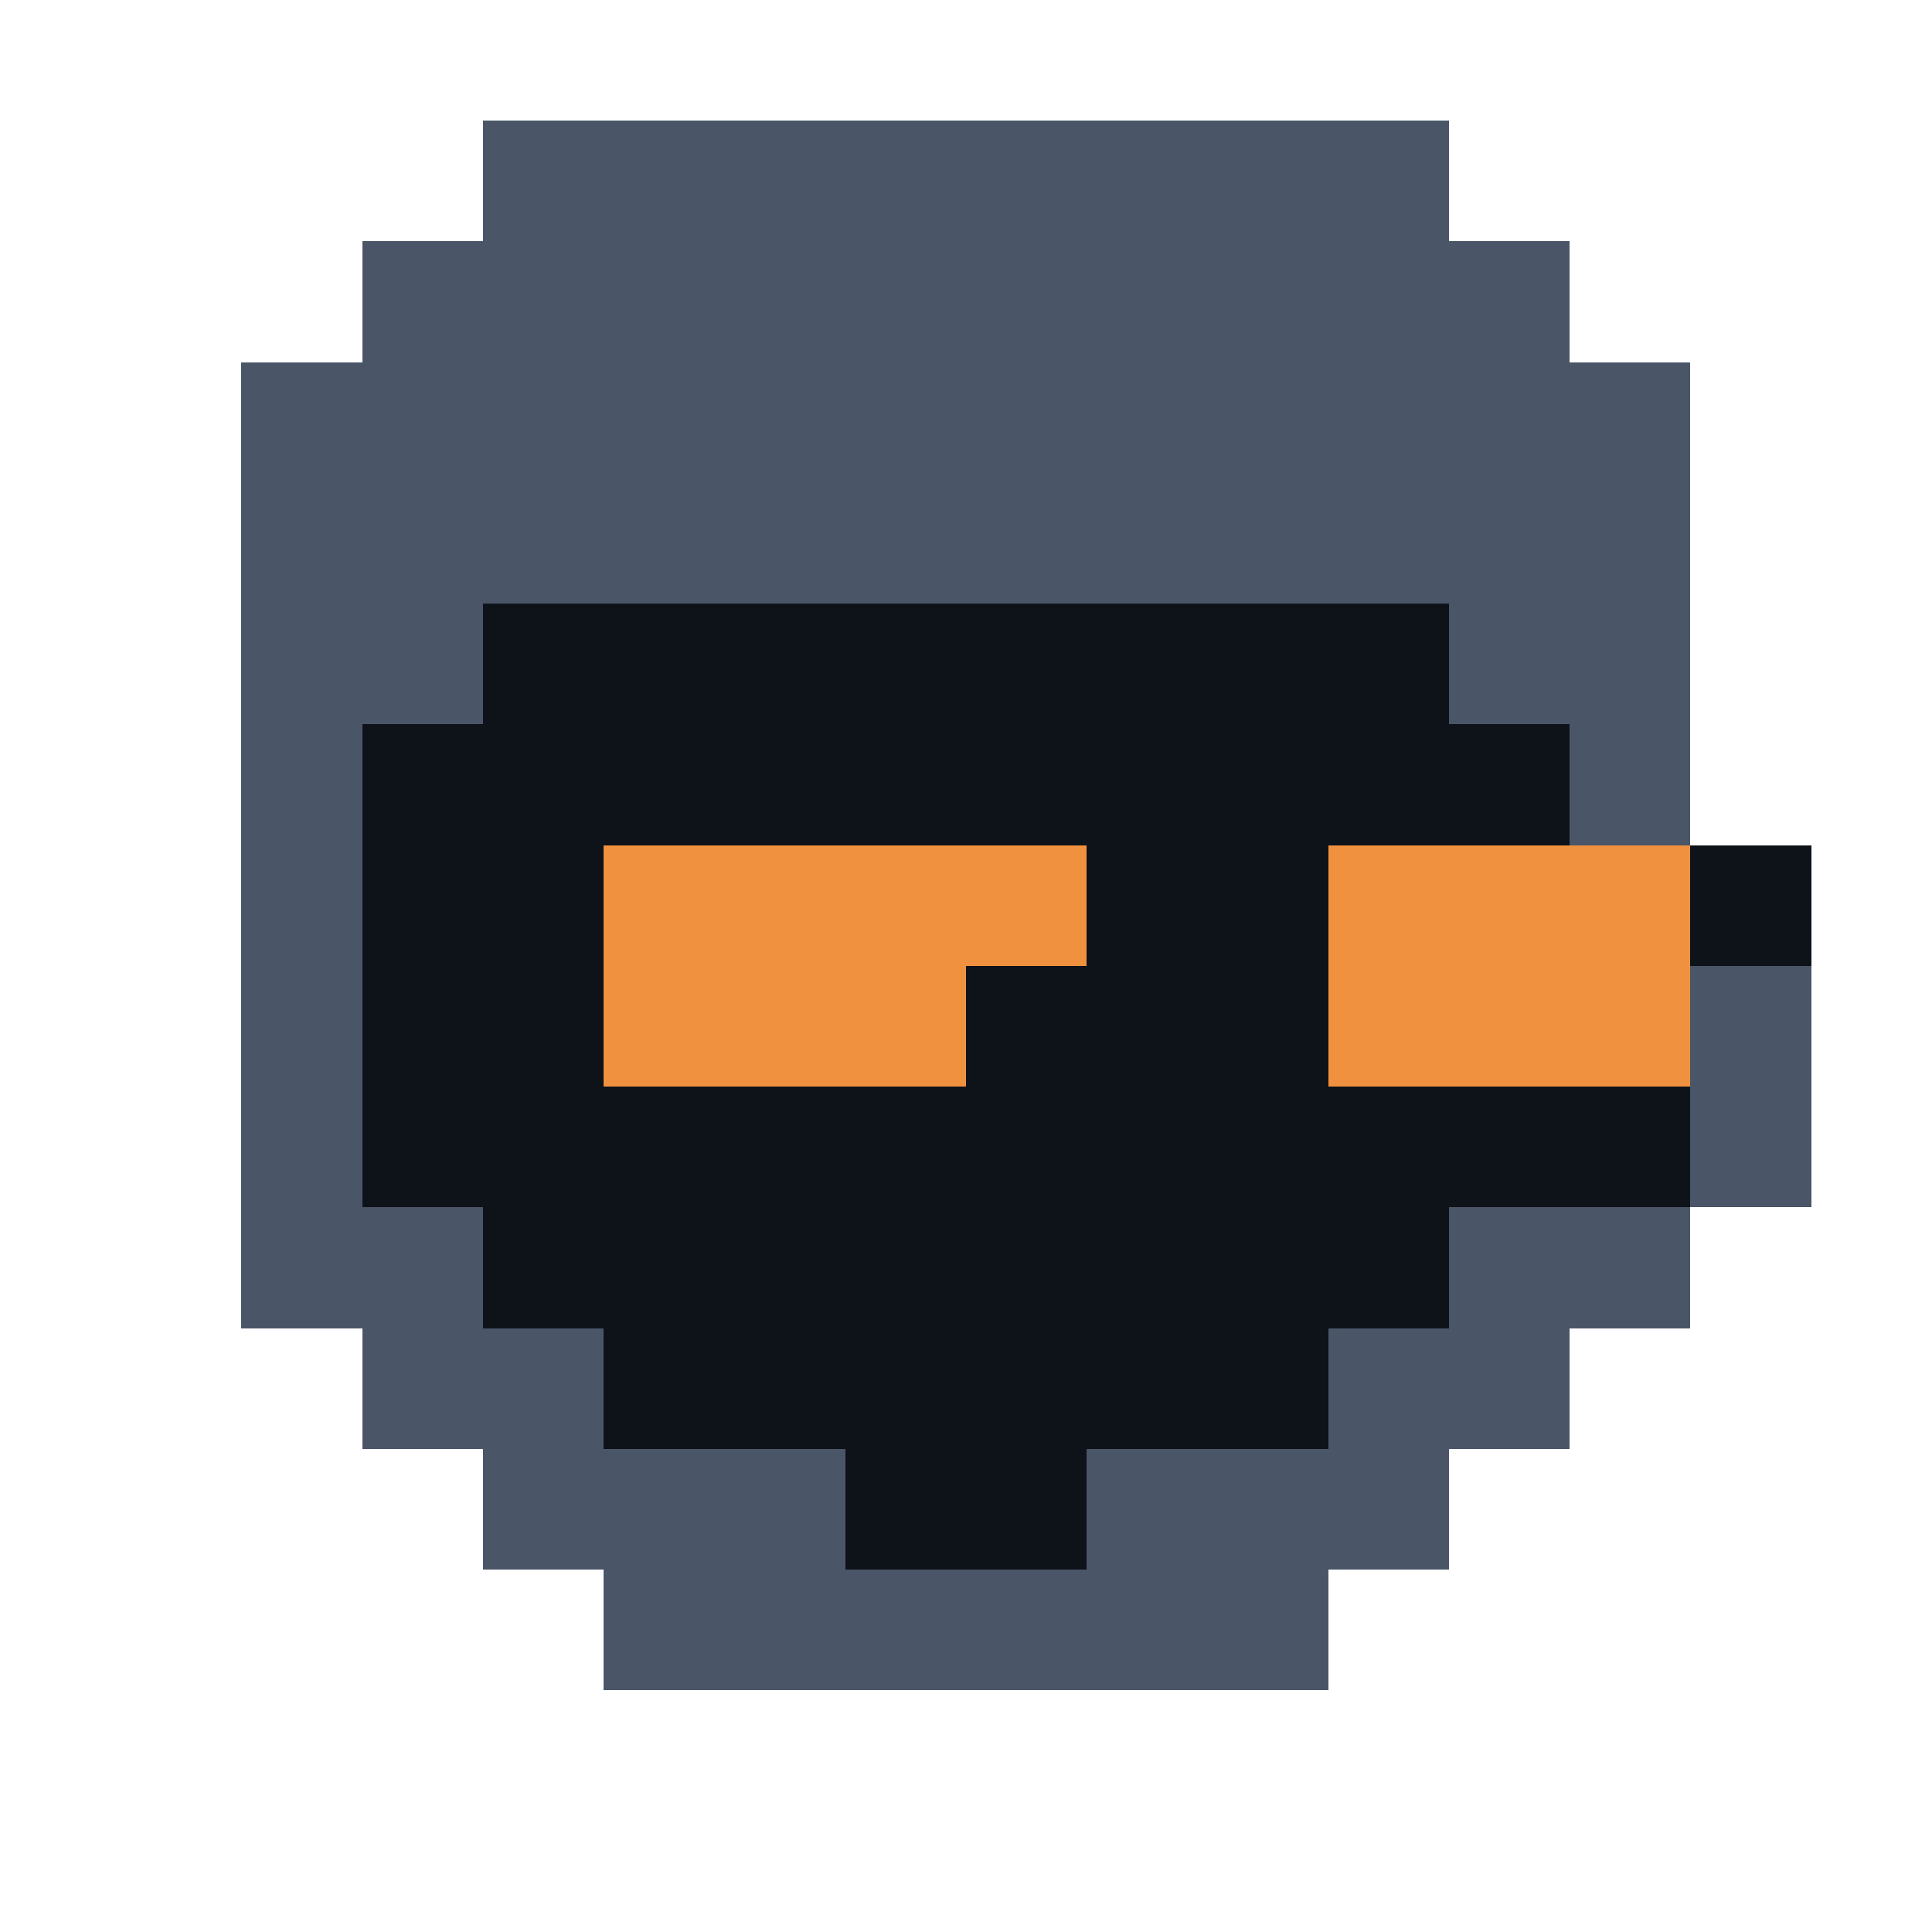
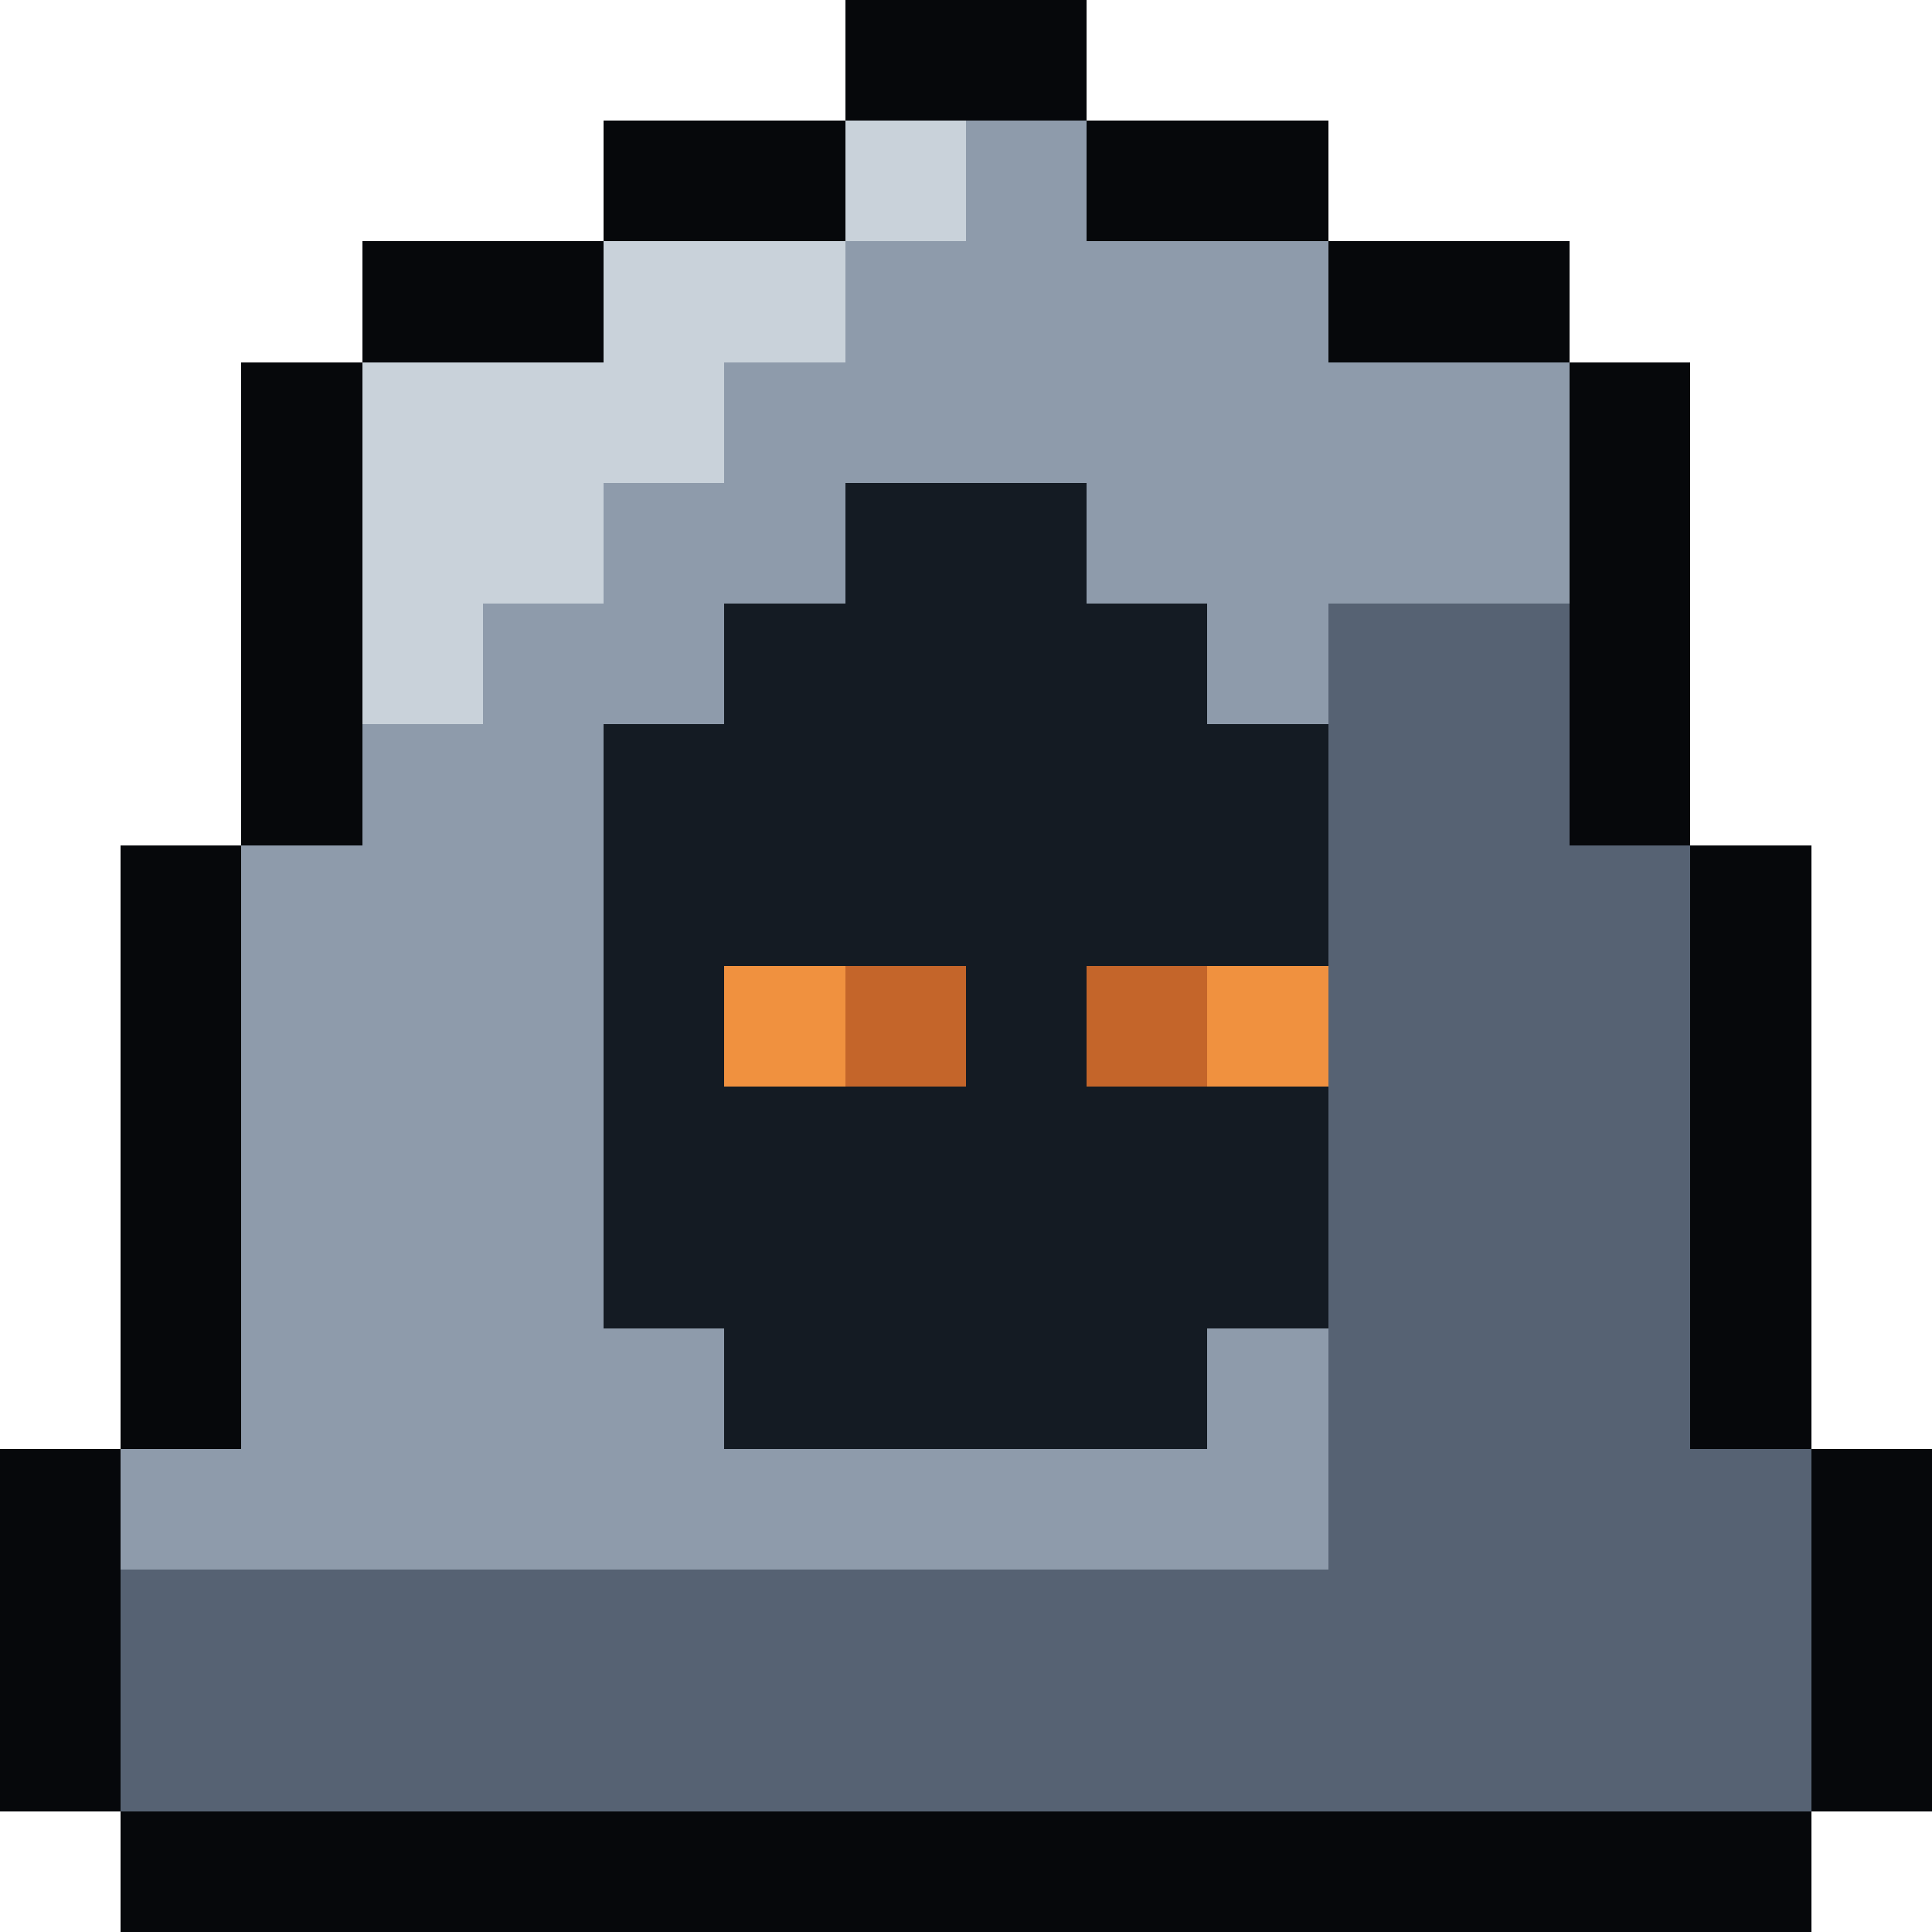
<svg xmlns="http://www.w3.org/2000/svg" viewBox="0 0 16 16" shape-rendering="crispEdges">
-   <rect x="4" y="1" width="8" height="1" fill="#4a5668" />
-   <rect x="3" y="2" width="10" height="1" fill="#4a5668" />
-   <rect x="2" y="3" width="12" height="1" fill="#4a5668" />
-   <rect x="2" y="4" width="12" height="1" fill="#4a5668" />
-   <rect x="2" y="5" width="2" height="1" fill="#4a5668" />
-   <rect x="4" y="5" width="8" height="1" fill="#0e1319" />
-   <rect x="12" y="5" width="2" height="1" fill="#4a5668" />
-   <rect x="2" y="6" width="1" height="1" fill="#4a5668" />
-   <rect x="3" y="6" width="10" height="1" fill="#0e1319" />
-   <rect x="13" y="6" width="1" height="1" fill="#4a5668" />
-   <rect x="2" y="7" width="1" height="1" fill="#4a5668" />
-   <rect x="3" y="7" width="2" height="1" fill="#0e1319" />
-   <rect x="5" y="7" width="4" height="1" fill="#f0913f" />
-   <rect x="9" y="7" width="2" height="1" fill="#0e1319" />
-   <rect x="11" y="7" width="3" height="1" fill="#f0913f" />
-   <rect x="14" y="7" width="1" height="1" fill="#0e1319" />
-   <rect x="2" y="8" width="1" height="1" fill="#4a5668" />
-   <rect x="3" y="8" width="2" height="1" fill="#0e1319" />
-   <rect x="5" y="8" width="3" height="1" fill="#f0913f" />
-   <rect x="8" y="8" width="3" height="1" fill="#0e1319" />
-   <rect x="11" y="8" width="3" height="1" fill="#f0913f" />
-   <rect x="14" y="8" width="1" height="1" fill="#4a5668" />
-   <rect x="2" y="9" width="1" height="1" fill="#4a5668" />
-   <rect x="3" y="9" width="11" height="1" fill="#0e1319" />
-   <rect x="14" y="9" width="1" height="1" fill="#4a5668" />
-   <rect x="2" y="10" width="2" height="1" fill="#4a5668" />
-   <rect x="4" y="10" width="8" height="1" fill="#0e1319" />
-   <rect x="12" y="10" width="2" height="1" fill="#4a5668" />
-   <rect x="3" y="11" width="2" height="1" fill="#4a5668" />
-   <rect x="5" y="11" width="6" height="1" fill="#0e1319" />
-   <rect x="11" y="11" width="2" height="1" fill="#4a5668" />
-   <rect x="4" y="12" width="3" height="1" fill="#4a5668" />
-   <rect x="7" y="12" width="2" height="1" fill="#0e1319" />
-   <rect x="9" y="12" width="3" height="1" fill="#4a5668" />
-   <rect x="5" y="13" width="6" height="1" fill="#4a5668" />
+   <rect x="7" y="0" width="2" height="1" fill="#06080b" />
+   <rect x="5" y="1" width="2" height="1" fill="#06080b" />
+   <rect x="7" y="1" width="1" height="1" fill="#c9d2da" />
+   <rect x="8" y="1" width="1" height="1" fill="#8e9bab" />
+   <rect x="9" y="1" width="2" height="1" fill="#06080b" />
+   <rect x="3" y="2" width="2" height="1" fill="#06080b" />
+   <rect x="5" y="2" width="2" height="1" fill="#c9d2da" />
+   <rect x="7" y="2" width="4" height="1" fill="#8e9bab" />
+   <rect x="11" y="2" width="2" height="1" fill="#06080b" />
+   <rect x="2" y="3" width="1" height="1" fill="#06080b" />
+   <rect x="3" y="3" width="3" height="1" fill="#c9d2da" />
+   <rect x="6" y="3" width="7" height="1" fill="#8e9bab" />
+   <rect x="13" y="3" width="1" height="1" fill="#06080b" />
+   <rect x="2" y="4" width="1" height="1" fill="#06080b" />
+   <rect x="3" y="4" width="2" height="1" fill="#c9d2da" />
+   <rect x="5" y="4" width="2" height="1" fill="#8e9bab" />
+   <rect x="7" y="4" width="2" height="1" fill="#141b23" />
+   <rect x="9" y="4" width="4" height="1" fill="#8e9bab" />
+   <rect x="13" y="4" width="1" height="1" fill="#06080b" />
+   <rect x="2" y="5" width="1" height="1" fill="#06080b" />
+   <rect x="3" y="5" width="1" height="1" fill="#c9d2da" />
+   <rect x="4" y="5" width="2" height="1" fill="#8e9bab" />
+   <rect x="6" y="5" width="4" height="1" fill="#141b23" />
+   <rect x="10" y="5" width="1" height="1" fill="#8e9bab" />
+   <rect x="11" y="5" width="2" height="1" fill="#566273" />
+   <rect x="13" y="5" width="1" height="1" fill="#06080b" />
+   <rect x="2" y="6" width="1" height="1" fill="#06080b" />
+   <rect x="3" y="6" width="2" height="1" fill="#8e9bab" />
+   <rect x="5" y="6" width="6" height="1" fill="#141b23" />
+   <rect x="11" y="6" width="2" height="1" fill="#566273" />
+   <rect x="13" y="6" width="1" height="1" fill="#06080b" />
+   <rect x="1" y="7" width="1" height="1" fill="#06080b" />
+   <rect x="2" y="7" width="3" height="1" fill="#8e9bab" />
+   <rect x="5" y="7" width="6" height="1" fill="#141b23" />
+   <rect x="11" y="7" width="3" height="1" fill="#566273" />
+   <rect x="14" y="7" width="1" height="1" fill="#06080b" />
+   <rect x="1" y="8" width="1" height="1" fill="#06080b" />
+   <rect x="2" y="8" width="3" height="1" fill="#8e9bab" />
+   <rect x="5" y="8" width="1" height="1" fill="#141b23" />
+   <rect x="6" y="8" width="1" height="1" fill="#f0913f" />
+   <rect x="7" y="8" width="1" height="1" fill="#c4652a" />
+   <rect x="8" y="8" width="1" height="1" fill="#141b23" />
+   <rect x="9" y="8" width="1" height="1" fill="#c4652a" />
+   <rect x="10" y="8" width="1" height="1" fill="#f0913f" />
+   <rect x="11" y="8" width="3" height="1" fill="#566273" />
+   <rect x="14" y="8" width="1" height="1" fill="#06080b" />
+   <rect x="1" y="9" width="1" height="1" fill="#06080b" />
+   <rect x="2" y="9" width="3" height="1" fill="#8e9bab" />
+   <rect x="5" y="9" width="6" height="1" fill="#141b23" />
+   <rect x="11" y="9" width="3" height="1" fill="#566273" />
+   <rect x="14" y="9" width="1" height="1" fill="#06080b" />
+   <rect x="1" y="10" width="1" height="1" fill="#06080b" />
+   <rect x="2" y="10" width="3" height="1" fill="#8e9bab" />
+   <rect x="5" y="10" width="6" height="1" fill="#141b23" />
+   <rect x="11" y="10" width="3" height="1" fill="#566273" />
+   <rect x="14" y="10" width="1" height="1" fill="#06080b" />
+   <rect x="1" y="11" width="1" height="1" fill="#06080b" />
+   <rect x="2" y="11" width="4" height="1" fill="#8e9bab" />
+   <rect x="6" y="11" width="4" height="1" fill="#141b23" />
+   <rect x="10" y="11" width="1" height="1" fill="#8e9bab" />
+   <rect x="11" y="11" width="3" height="1" fill="#566273" />
+   <rect x="14" y="11" width="1" height="1" fill="#06080b" />
+   <rect x="0" y="12" width="1" height="1" fill="#06080b" />
+   <rect x="1" y="12" width="10" height="1" fill="#8e9bab" />
+   <rect x="11" y="12" width="4" height="1" fill="#566273" />
+   <rect x="15" y="12" width="1" height="1" fill="#06080b" />
+   <rect x="0" y="13" width="1" height="1" fill="#06080b" />
+   <rect x="1" y="13" width="14" height="1" fill="#566273" />
+   <rect x="15" y="13" width="1" height="1" fill="#06080b" />
+   <rect x="0" y="14" width="1" height="1" fill="#06080b" />
+   <rect x="1" y="14" width="14" height="1" fill="#566273" />
+   <rect x="15" y="14" width="1" height="1" fill="#06080b" />
+   <rect x="1" y="15" width="14" height="1" fill="#06080b" />
</svg>
